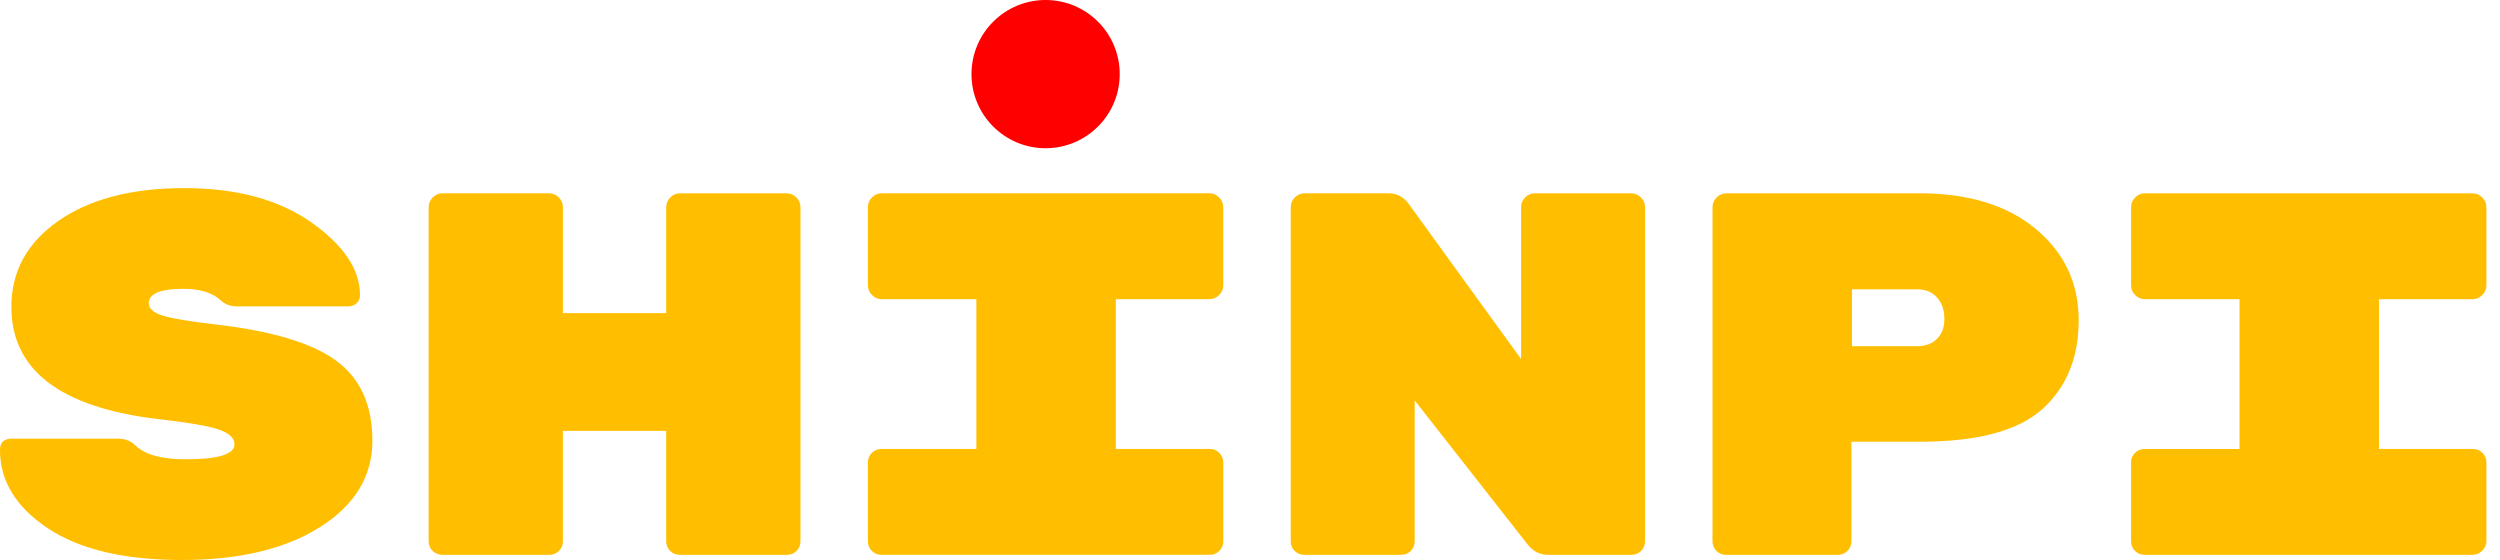
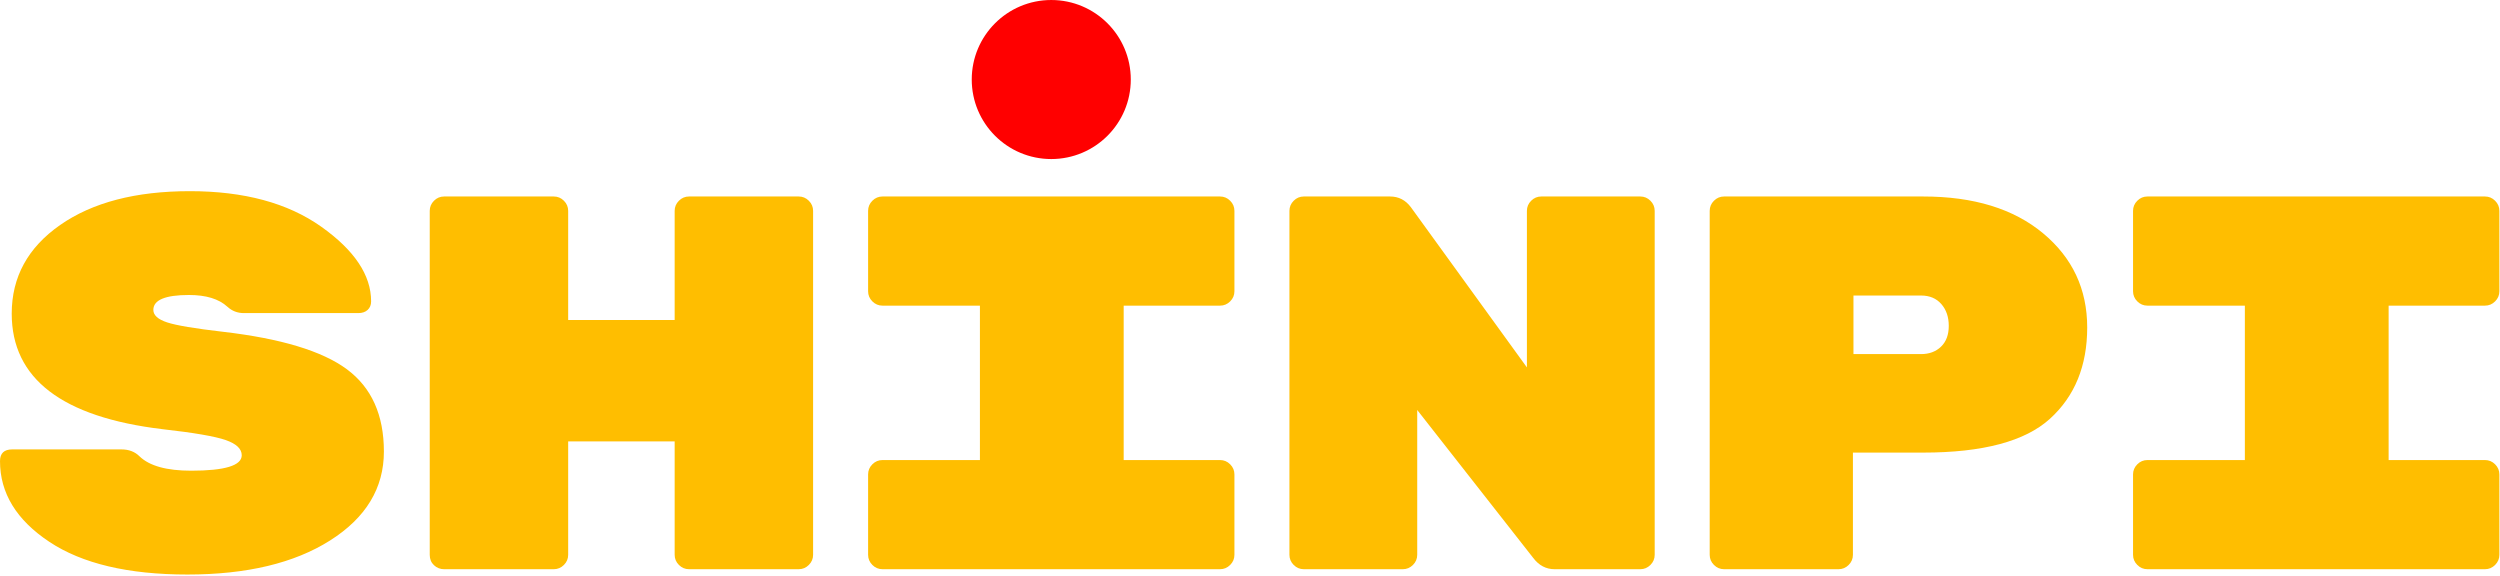
- <svg xmlns="http://www.w3.org/2000/svg" width="125" height="28" viewBox="0 0 125 28" fill="none">
-   <path d="M52.28 7.411c2.047 0 3.706-1.659 3.706-3.706S54.326 0 52.28 0s-3.706 1.659-3.706 3.706 1.659 3.706 3.706 3.706z" fill="red" />
-   <path d="M10.794 16.224c2.823.327 4.833.934 6.03 1.821s1.795 2.217 1.795 3.99-.869 3.211-2.608 4.313S11.965 28 9.09 28s-5.109-.529-6.701-1.588S0 24.049 0 22.5c0-.379.198-.568.594-.568h5.294c.361 0 .654.112.878.336.482.465 1.317.697 2.505.697 1.635 0 2.453-.25 2.453-.749 0-.31-.258-.555-.775-.736s-1.541-.357-3.073-.529C3.004 20.365.568 18.497.568 15.346c0-1.773.783-3.206 2.35-4.3s3.663-1.64 6.288-1.64 4.747.572 6.366 1.717 2.427 2.354 2.427 3.628c0 .172-.056.31-.168.413s-.262.155-.452.155h-5.552a1.14 1.14 0 0 1-.8-.31c-.413-.379-1.033-.568-1.859-.568-1.153 0-1.73.241-1.73.723 0 .258.224.461.671.607s1.343.297 2.686.452zm23.212-6.559h5.32a.67.67 0 0 1 .491.207.67.67 0 0 1 .207.491v16.682a.67.67 0 0 1-.697.697h-5.32a.67.67 0 0 1-.697-.697v-5.5h-5.165v5.5a.67.67 0 0 1-.697.697h-5.32c-.189 0-.353-.065-.491-.194s-.206-.297-.206-.504V10.362a.67.67 0 0 1 .206-.491.67.67 0 0 1 .491-.207h5.32a.67.67 0 0 1 .491.207.67.67 0 0 1 .207.491v5.294h5.165v-5.294a.67.67 0 0 1 .207-.491.67.67 0 0 1 .491-.207zm26.459 5.294h-4.674v7.489h4.674a.67.67 0 0 1 .697.697v3.899a.67.67 0 0 1-.697.697H44.092a.67.67 0 0 1-.697-.697v-3.899a.67.67 0 0 1 .697-.697h4.726v-7.489h-4.726a.67.67 0 0 1-.491-.207.67.67 0 0 1-.207-.491v-3.899a.67.67 0 0 1 .207-.491.67.67 0 0 1 .491-.207h16.372a.67.67 0 0 1 .491.207.67.67 0 0 1 .206.491v3.899a.67.67 0 0 1-.206.491.67.67 0 0 1-.491.207zm16.286-5.294h4.803a.67.67 0 0 1 .491.207.67.67 0 0 1 .207.491v16.682a.67.67 0 0 1-.697.697h-4.158c-.413 0-.757-.181-1.033-.542l-5.63-7.179v7.024a.67.67 0 0 1-.697.697h-4.803a.67.67 0 0 1-.697-.697V10.362a.67.67 0 0 1 .207-.491.67.67 0 0 1 .491-.207h4.183c.413 0 .749.172 1.007.516l5.63 7.773v-7.592a.67.67 0 0 1 .206-.491.67.67 0 0 1 .491-.207zm9.571 0h9.658c2.445 0 4.381.594 5.81 1.782s2.144 2.711 2.144 4.571-.603 3.336-1.808 4.429-3.254 1.64-6.146 1.64h-3.409v4.958a.67.67 0 0 1-.697.697h-5.552a.67.67 0 0 1-.697-.697V10.362a.67.67 0 0 1 .207-.491.67.67 0 0 1 .491-.207zm6.275 4.803v2.841h3.28c.396 0 .719-.121.968-.362s.374-.577.374-1.007-.121-.783-.362-1.059-.568-.413-.981-.413h-3.28zm31.026.491h-4.674v7.489h4.674a.67.67 0 0 1 .698.697v3.899a.67.67 0 0 1-.208.491c-.138.138-.3.207-.49.207h-16.372a.67.67 0 0 1-.698-.697v-3.899a.67.67 0 0 1 .698-.697h4.725V14.96h-4.725a.67.67 0 0 1-.491-.207.67.67 0 0 1-.207-.491v-3.899a.67.67 0 0 1 .207-.491.67.67 0 0 1 .491-.207h16.372c.19 0 .352.069.49.207a.67.67 0 0 1 .208.491v3.899a.67.67 0 0 1-.208.491c-.138.138-.3.207-.49.207z" fill="#ffbe00" />
+ <svg xmlns="http://www.w3.org/2000/svg" viewBox="0 0 839 193" fill-rule="evenodd" stroke-linejoin="round" stroke-miterlimit="2">
+   <g transform="matrix(.815268 0 0 .815268 2.45 502.463)">
+     <path d="M88.612-479.761c23.964 2.776 41.023 7.927 51.178 15.452s15.233 18.813 15.233 33.863-7.379 27.251-22.137 36.602-34.338 14.028-58.739 14.028-43.361-4.493-56.877-13.48-20.274-20.054-20.274-33.205c0-3.215 1.68-4.822 5.041-4.822h44.932c3.068 0 5.552.95 7.452 2.849 4.091 3.946 11.178 5.918 21.26 5.918 13.881 0 20.822-2.119 20.822-6.356 0-2.63-2.192-4.712-6.576-6.247s-13.077-3.032-26.082-4.493c-41.351-4.968-62.027-20.822-62.027-47.561 0-15.051 6.648-27.215 19.945-36.493s31.087-13.918 53.37-13.918 40.292 4.858 54.027 14.575 20.603 19.982 20.603 30.795c0 1.461-.475 2.63-1.425 3.506s-2.228 1.316-3.835 1.316H97.379c-2.63 0-4.895-.877-6.794-2.631-3.507-3.214-8.767-4.822-15.781-4.822-9.79 0-14.685 2.046-14.685 6.137 0 2.192 1.9 3.909 5.699 5.151s11.397 2.521 22.794 3.836zm192.02-55.671h45.151c1.607 0 2.995.584 4.164 1.753s1.754 2.557 1.754 4.164v141.589c0 1.608-.585 2.996-1.754 4.165s-2.557 1.753-4.164 1.753h-45.151c-1.607 0-2.995-.584-4.164-1.753s-1.754-2.557-1.754-4.165v-46.685h-43.835v46.685c0 1.608-.585 2.996-1.754 4.165s-2.557 1.753-4.164 1.753H179.81a5.88 5.88 0 0 1-4.164-1.644c-1.169-1.096-1.753-2.52-1.753-4.274v-141.589c0-1.607.584-2.995 1.753-4.164s2.557-1.753 4.164-1.753h45.151c1.607 0 2.996.584 4.164 1.753s1.754 2.557 1.754 4.164v44.932h43.835v-44.932c0-1.607.585-2.995 1.754-4.164s2.557-1.753 4.164-1.753zm218.589 44.931H459.55v63.562h39.671c1.608 0 2.996.584 4.165 1.753s1.753 2.557 1.753 4.164v33.096c0 1.608-.584 2.996-1.753 4.165s-2.557 1.753-4.165 1.753H360.262c-1.607 0-2.995-.584-4.164-1.753s-1.753-2.557-1.753-4.165v-33.096c0-1.607.584-2.995 1.753-4.164s2.557-1.753 4.164-1.753h40.11v-63.562h-40.11c-1.607 0-2.995-.584-4.164-1.753s-1.753-2.557-1.753-4.165v-33.096c0-1.607.584-2.995 1.753-4.164s2.557-1.753 4.164-1.753h138.959c1.608 0 2.996.584 4.165 1.753s1.753 2.557 1.753 4.164v33.096c0 1.608-.584 2.996-1.753 4.165s-2.557 1.753-4.165 1.753z" fill="#ffbe00" fill-rule="nonzero" />
+     <circle cx="231.207" cy="-562.021" r="29.436" fill="red" transform="matrix(1.11207 0 0 1.11207 172.623 41.4279)" />
+     <path d="M631.454-535.432h40.767c1.607 0 2.995.584 4.164 1.753s1.753 2.557 1.753 4.164v141.589c0 1.608-.584 2.996-1.753 4.165s-2.557 1.753-4.164 1.753h-35.288c-3.507 0-6.429-1.534-8.767-4.603l-47.781-60.931v59.616c0 1.608-.584 2.996-1.753 4.165s-2.557 1.753-4.165 1.753H533.7c-1.607 0-2.995-.584-4.164-1.753s-1.754-2.557-1.754-4.165v-141.589c0-1.607.585-2.995 1.754-4.164s2.557-1.753 4.164-1.753h35.507c3.507 0 6.356 1.461 8.548 4.383l47.781 65.973v-64.439c0-1.607.584-2.995 1.753-4.164s2.557-1.753 4.165-1.753zm75.246 0h81.972c20.749 0 37.188 5.041 49.315 15.123s18.192 23.013 18.192 38.794-5.114 28.311-15.342 37.589-27.617 13.918-52.165 13.918h-28.931v42.082c0 1.608-.585 2.996-1.754 4.165s-2.557 1.753-4.164 1.753H706.7c-1.607 0-2.996-.584-4.165-1.753s-1.753-2.557-1.753-4.165v-141.589c0-1.607.584-2.995 1.753-4.164s2.558-1.753 4.165-1.753zm53.26 40.767v24.109h27.836c3.36 0 6.1-1.023 8.219-3.068s3.178-4.895 3.178-8.548-1.023-6.649-3.069-8.987-4.822-3.506-8.328-3.506H759.96zm259.968 4.164h-39.67v63.562h39.67c1.61 0 2.99.584 4.16 1.753s1.76 2.557 1.76 4.164v33.096c0 1.608-.59 2.996-1.76 4.165s-2.55 1.753-4.16 1.753H880.967c-1.607 0-2.995-.584-4.164-1.753s-1.754-2.557-1.754-4.165v-33.096c0-1.607.585-2.995 1.754-4.164s2.557-1.753 4.164-1.753h40.11v-63.562h-40.11c-1.607 0-2.995-.584-4.164-1.753s-1.754-2.557-1.754-4.165v-33.096c0-1.607.585-2.995 1.754-4.164s2.557-1.753 4.164-1.753h138.961c1.61 0 2.99.584 4.16 1.753s1.76 2.557 1.76 4.164v33.096c0 1.608-.59 2.996-1.76 4.165s-2.55 1.753-4.16 1.753z" fill="#ffbe00" fill-rule="nonzero" />
+   </g>
</svg>
